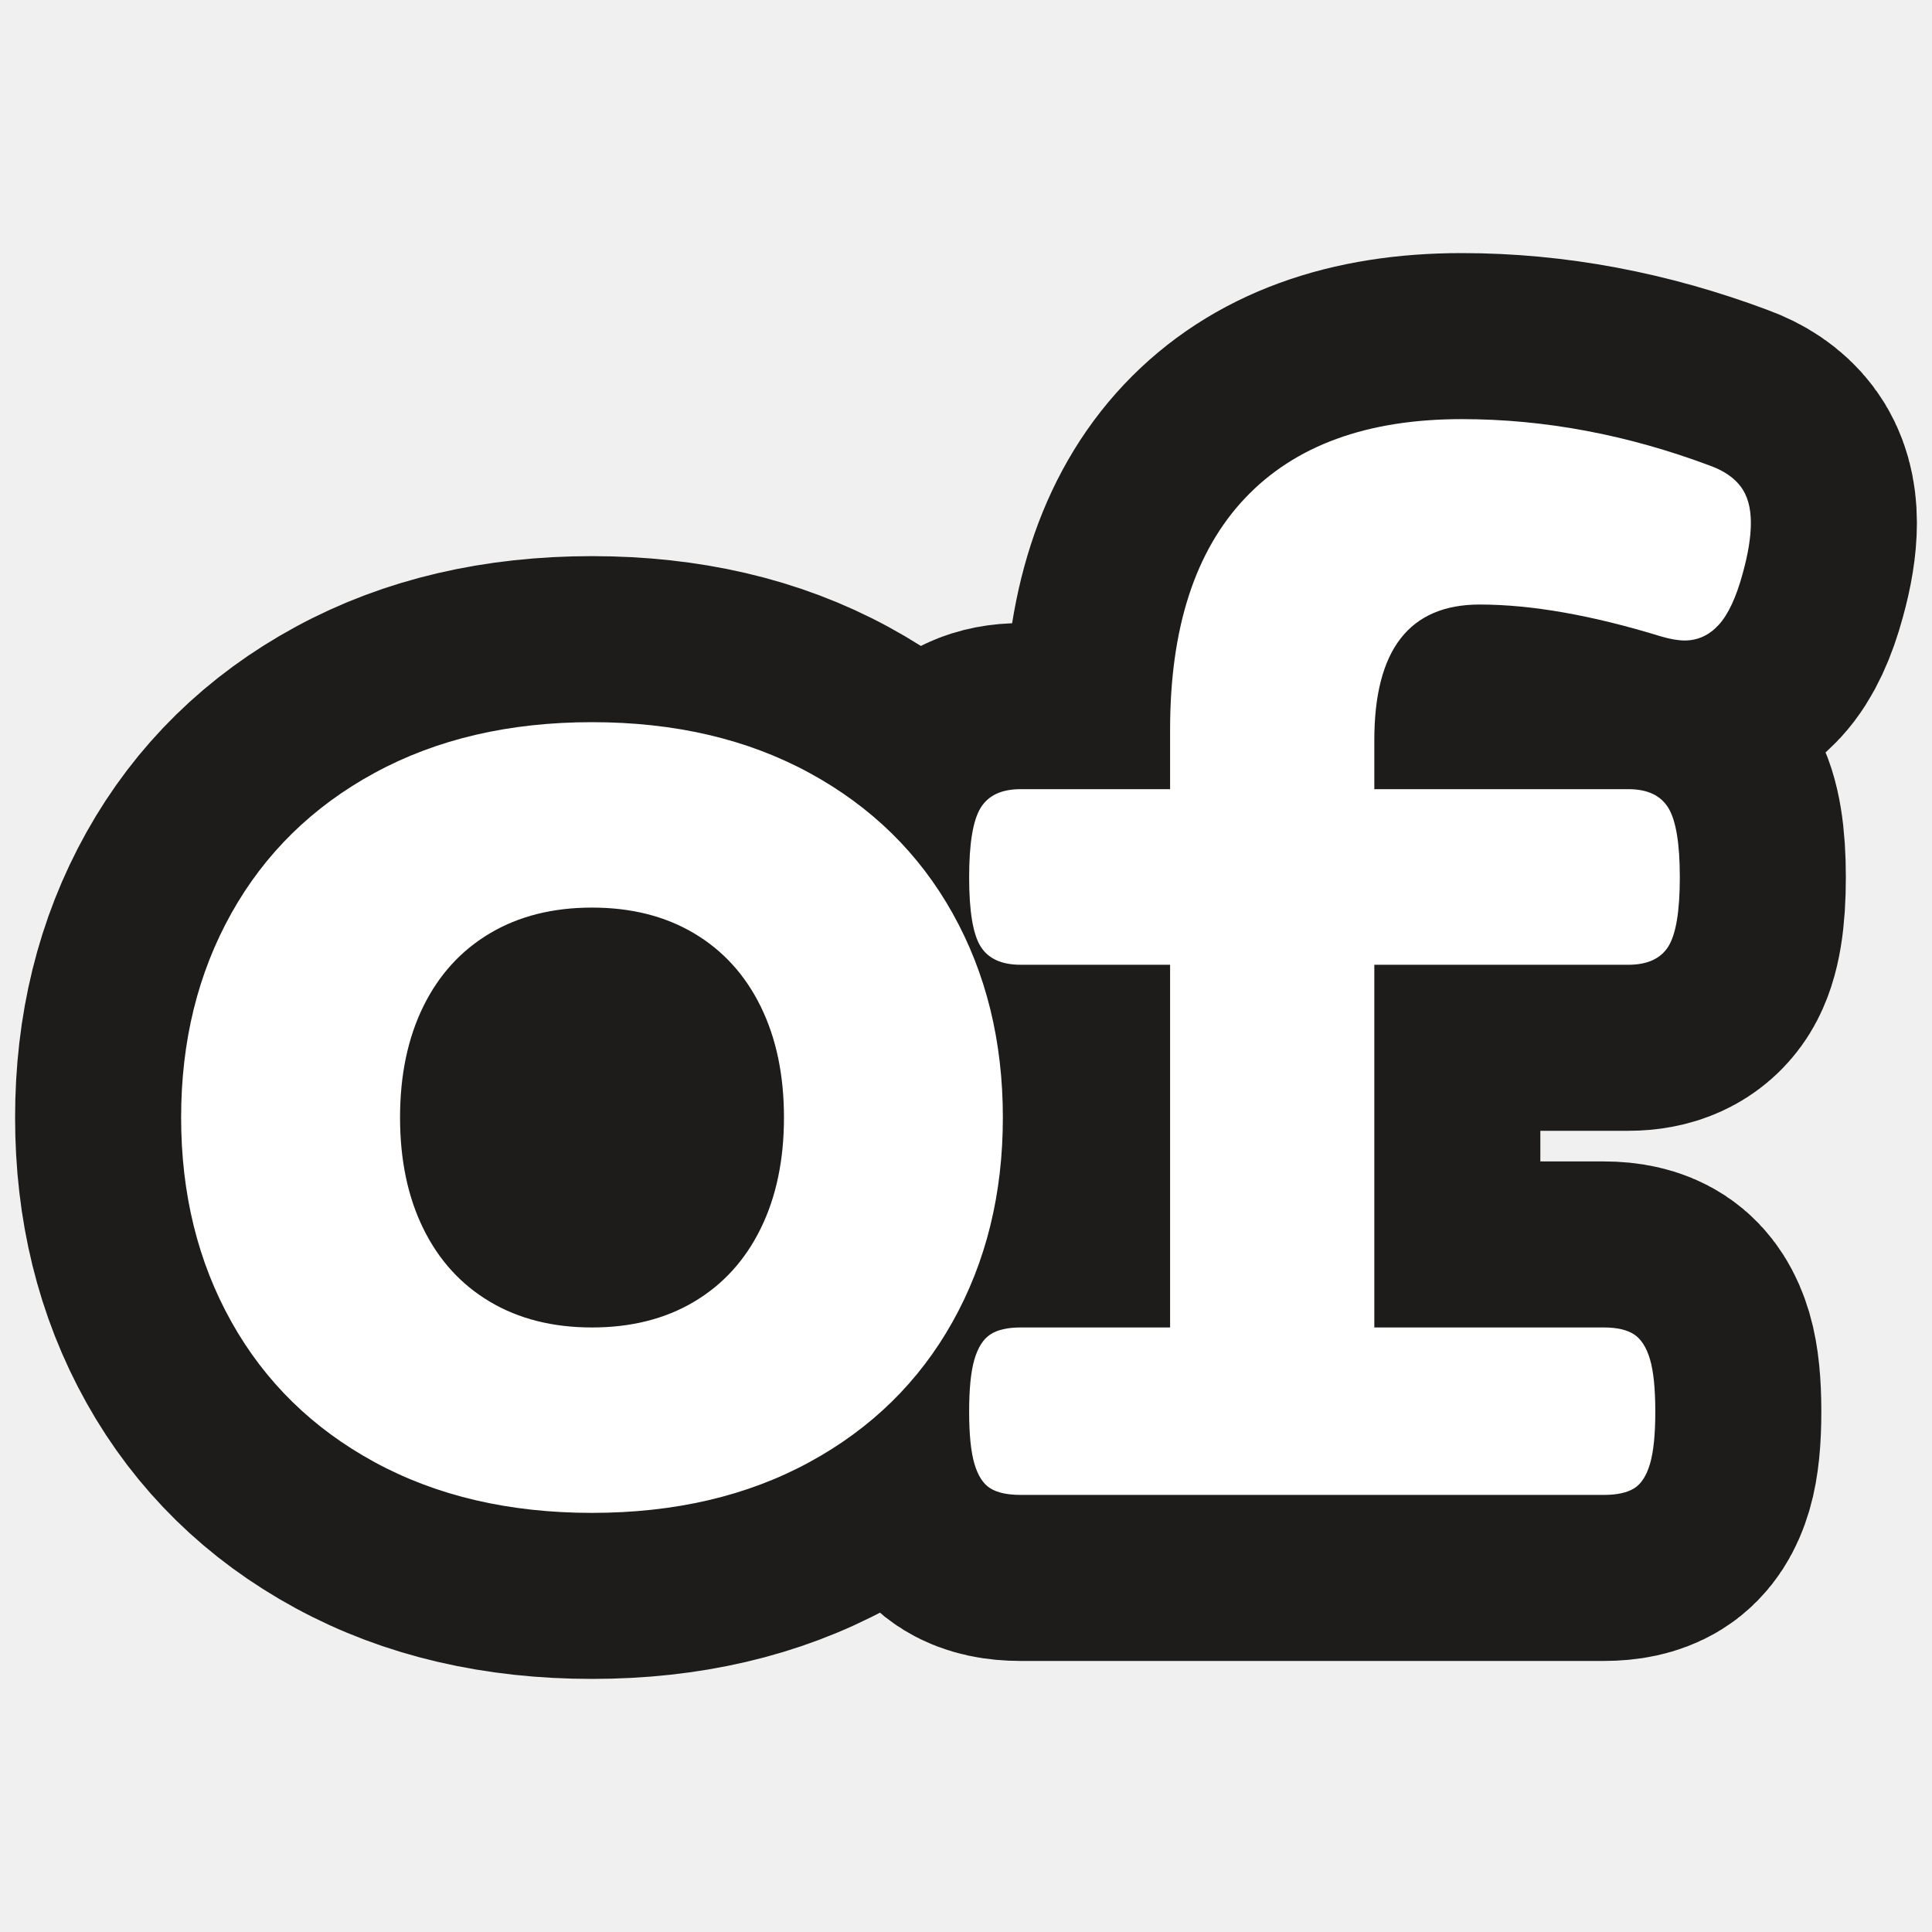
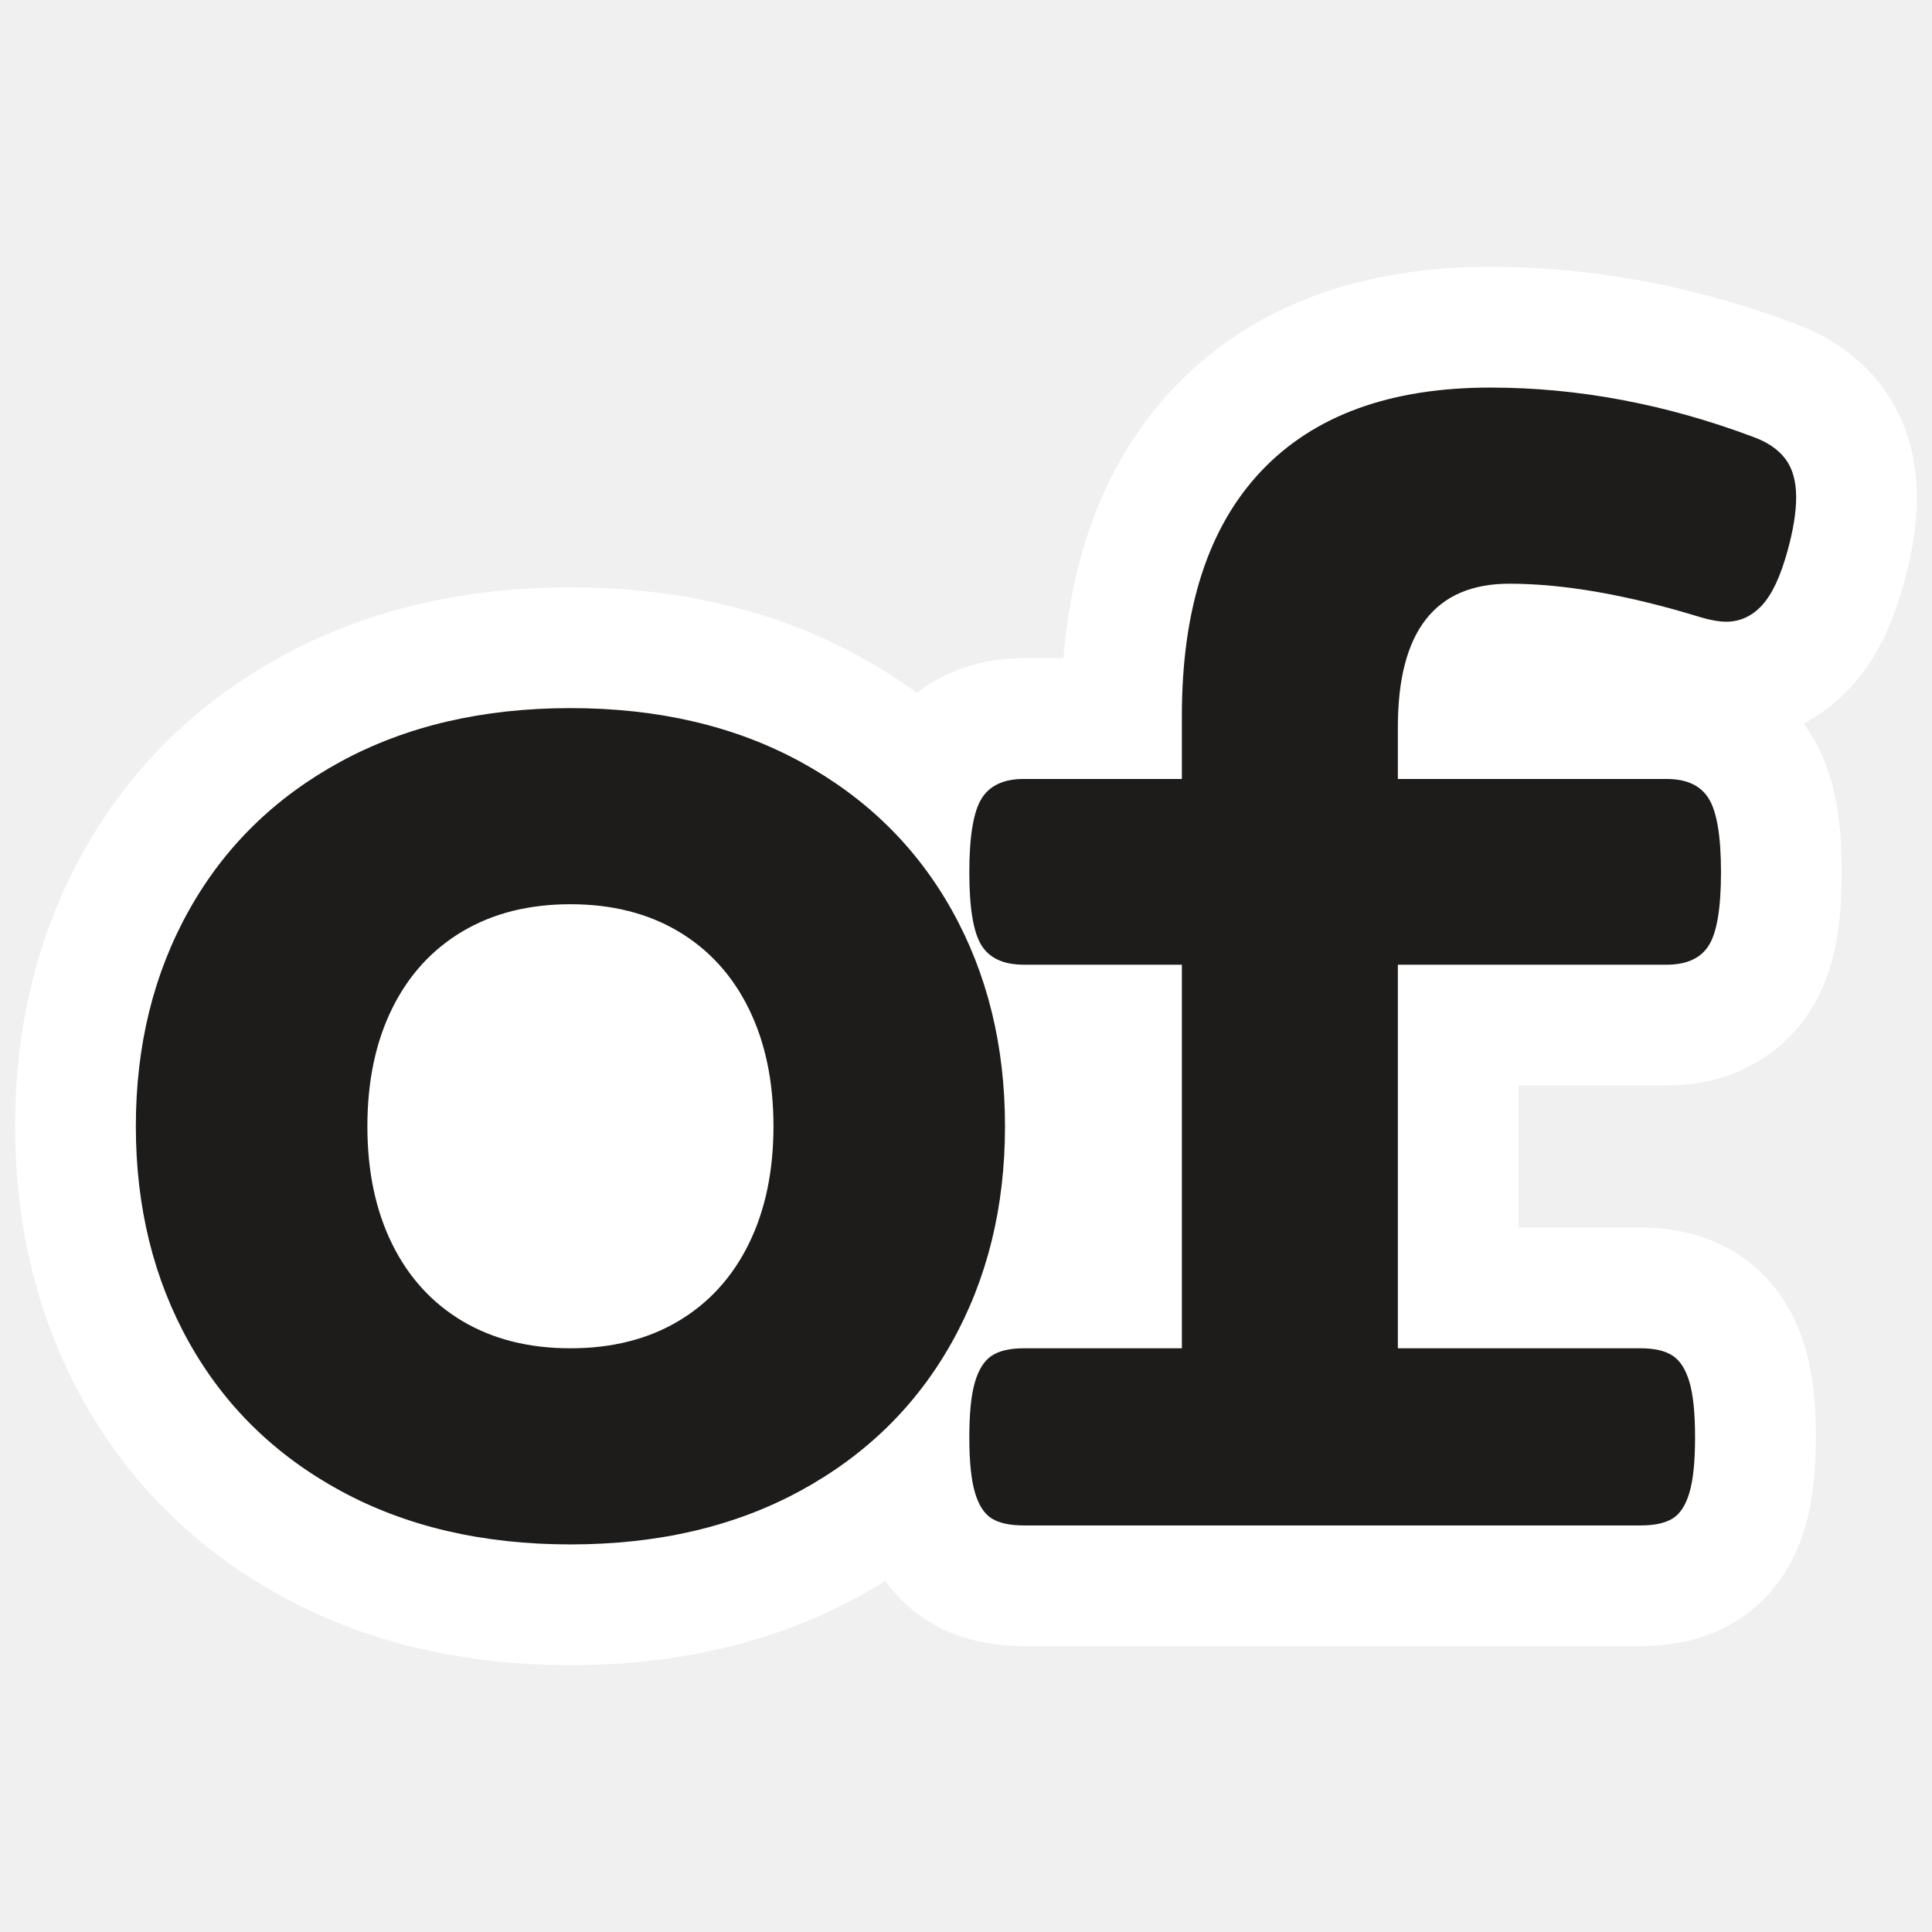
<svg xmlns="http://www.w3.org/2000/svg" viewBox="0 0 64 64">
-   <path d="M33.221 37.019Q33.221 40.808 31.557 43.784Q29.893 46.761 26.808 48.438Q23.724 50.116 19.611 50.116Q15.498 50.116 12.413 48.438Q9.328 46.761 7.664 43.784Q6.0 40.808 6.0 37.019Q6.0 33.231 7.664 30.255Q9.328 27.278 12.413 25.601Q15.498 23.923 19.611 23.923Q23.724 23.923 26.808 25.601Q29.893 27.278 31.557 30.255Q33.221 33.231 33.221 37.019ZM56.647 15.426Q57.324 15.67 57.662 16.116Q58.0 16.563 58.0 17.32Q58.0 18.024 57.729 18.998Q57.405 20.189 56.931 20.703Q56.458 21.217 55.808 21.217Q55.484 21.217 55.023 21.082Q51.587 20.026 49.016 20.026Q45.526 20.026 45.526 24.518V26.142H53.941Q54.888 26.142 55.267 26.764Q55.646 27.386 55.646 29.064Q55.646 30.742 55.267 31.351Q54.888 31.959 53.941 31.959H45.526V43.974H53.129Q53.779 43.974 54.131 44.204Q54.482 44.434 54.658 45.029Q54.834 45.624 54.834 46.761Q54.834 47.897 54.658 48.493Q54.482 49.088 54.131 49.304Q53.779 49.521 53.129 49.521H33.809Q33.16 49.521 32.808 49.304Q32.456 49.088 32.28 48.493Q32.104 47.897 32.104 46.761Q32.104 45.624 32.28 45.029Q32.456 44.434 32.808 44.204Q33.16 43.974 33.809 43.974H38.761V31.959H33.809Q32.862 31.959 32.483 31.351Q32.104 30.742 32.104 29.064Q32.104 27.386 32.483 26.764Q32.862 26.142 33.809 26.142H38.761V24.166Q38.761 19.133 41.237 16.509Q43.713 13.884 48.421 13.884Q52.534 13.884 56.647 15.426Z" fill="#1d1c1a" stroke="#1d1c1a" stroke-width="11.0" stroke-linejoin="round" />
-   <path d="M33.221 37.019Q33.221 40.808 31.557 43.784Q29.893 46.761 26.808 48.438Q23.724 50.116 19.611 50.116Q15.498 50.116 12.413 48.438Q9.328 46.761 7.664 43.784Q6.0 40.808 6.0 37.019Q6.0 33.231 7.664 30.255Q9.328 27.278 12.413 25.601Q15.498 23.923 19.611 23.923Q23.724 23.923 26.808 25.601Q29.893 27.278 31.557 30.255Q33.221 33.231 33.221 37.019ZM13.252 37.019Q13.252 39.13 14.023 40.699Q14.794 42.269 16.228 43.121Q17.662 43.974 19.611 43.974Q21.559 43.974 22.993 43.121Q24.427 42.269 25.198 40.699Q25.97 39.13 25.97 37.019Q25.97 34.909 25.198 33.339Q24.427 31.77 22.993 30.918Q21.559 30.065 19.611 30.065Q17.662 30.065 16.228 30.918Q14.794 31.77 14.023 33.339Q13.252 34.909 13.252 37.019ZM56.647 15.426Q57.324 15.67 57.662 16.116Q58.0 16.563 58.0 17.32Q58.0 18.024 57.729 18.998Q57.405 20.189 56.931 20.703Q56.458 21.217 55.808 21.217Q55.484 21.217 55.023 21.082Q51.587 20.026 49.016 20.026Q45.526 20.026 45.526 24.518V26.142H53.941Q54.888 26.142 55.267 26.764Q55.646 27.386 55.646 29.064Q55.646 30.742 55.267 31.351Q54.888 31.959 53.941 31.959H45.526V43.974H53.129Q53.779 43.974 54.131 44.204Q54.482 44.434 54.658 45.029Q54.834 45.624 54.834 46.761Q54.834 47.897 54.658 48.493Q54.482 49.088 54.131 49.304Q53.779 49.521 53.129 49.521H33.809Q33.16 49.521 32.808 49.304Q32.456 49.088 32.28 48.493Q32.104 47.897 32.104 46.761Q32.104 45.624 32.28 45.029Q32.456 44.434 32.808 44.204Q33.16 43.974 33.809 43.974H38.761V31.959H33.809Q32.862 31.959 32.483 31.351Q32.104 30.742 32.104 29.064Q32.104 27.386 32.483 26.764Q32.862 26.142 33.809 26.142H38.761V24.166Q38.761 19.133 41.237 16.509Q43.713 13.884 48.421 13.884Q52.534 13.884 56.647 15.426Z" fill="#ffffff" />
+   <path d="M33.292 37.309Q33.292 41.316 31.532 44.464Q29.772 47.612 26.509 49.387Q23.246 51.161 18.896 51.161Q14.546 51.161 11.283 49.387Q8.02 47.612 6.26 44.464Q4.5 41.316 4.5 37.309Q4.5 33.302 6.26 30.154Q8.02 27.006 11.283 25.231Q14.546 23.457 18.896 23.457Q23.246 23.457 26.509 25.231Q29.772 27.006 31.532 30.154Q33.292 33.302 33.292 37.309ZM58.069 14.47Q58.784 14.728 59.142 15.2Q59.5 15.672 59.5 16.474Q59.5 17.218 59.214 18.248Q58.87 19.507 58.37 20.051Q57.869 20.595 57.182 20.595Q56.838 20.595 56.352 20.452Q52.717 19.336 49.998 19.336Q46.306 19.336 46.306 24.087V25.804H55.207Q56.209 25.804 56.609 26.462Q57.01 27.12 57.01 28.895Q57.01 30.669 56.609 31.313Q56.209 31.957 55.207 31.957H46.306V44.664H54.348Q55.035 44.664 55.407 44.908Q55.779 45.151 55.965 45.781Q56.151 46.41 56.151 47.612Q56.151 48.814 55.965 49.444Q55.779 50.074 55.407 50.303Q55.035 50.532 54.348 50.532H33.914Q33.227 50.532 32.855 50.303Q32.483 50.074 32.297 49.444Q32.11 48.814 32.11 47.612Q32.11 46.41 32.297 45.781Q32.483 45.151 32.855 44.908Q33.227 44.664 33.914 44.664H39.151V31.957H33.914Q32.912 31.957 32.511 31.313Q32.11 30.669 32.11 28.895Q32.11 27.12 32.511 26.462Q32.912 25.804 33.914 25.804H39.151V23.714Q39.151 18.391 41.77 15.615Q44.389 12.839 49.368 12.839Q53.719 12.839 58.069 14.47Z" fill="#ffffff" stroke="#ffffff" stroke-width="8.0" stroke-linejoin="round" />
+   <path d="M33.292 37.309Q33.292 41.316 31.532 44.464Q29.772 47.612 26.509 49.387Q23.246 51.161 18.896 51.161Q14.546 51.161 11.283 49.387Q8.02 47.612 6.26 44.464Q4.5 41.316 4.5 37.309Q4.5 33.302 6.26 30.154Q8.02 27.006 11.283 25.231Q14.546 23.457 18.896 23.457Q23.246 23.457 26.509 25.231Q29.772 27.006 31.532 30.154Q33.292 33.302 33.292 37.309ZM12.17 37.309Q12.17 39.541 12.986 41.201Q13.802 42.861 15.318 43.763Q16.835 44.664 18.896 44.664Q20.957 44.664 22.473 43.763Q23.99 42.861 24.806 41.201Q25.622 39.541 25.622 37.309Q25.622 35.077 24.806 33.417Q23.99 31.757 22.473 30.855Q20.957 29.954 18.896 29.954Q16.835 29.954 15.318 30.855Q13.802 31.757 12.986 33.417Q12.17 35.077 12.17 37.309ZM58.069 14.47Q58.784 14.728 59.142 15.2Q59.5 15.672 59.5 16.474Q59.5 17.218 59.214 18.248Q58.87 19.507 58.37 20.051Q57.869 20.595 57.182 20.595Q56.838 20.595 56.352 20.452Q52.717 19.336 49.998 19.336Q46.306 19.336 46.306 24.087V25.804H55.207Q56.209 25.804 56.609 26.462Q57.01 27.12 57.01 28.895Q57.01 30.669 56.609 31.313Q56.209 31.957 55.207 31.957H46.306V44.664H54.348Q55.035 44.664 55.407 44.908Q55.779 45.151 55.965 45.781Q56.151 46.41 56.151 47.612Q56.151 48.814 55.965 49.444Q55.779 50.074 55.407 50.303Q55.035 50.532 54.348 50.532H33.914Q33.227 50.532 32.855 50.303Q32.483 50.074 32.297 49.444Q32.11 48.814 32.11 47.612Q32.11 46.41 32.297 45.781Q32.483 45.151 32.855 44.908Q33.227 44.664 33.914 44.664H39.151V31.957H33.914Q32.912 31.957 32.511 31.313Q32.11 30.669 32.11 28.895Q32.11 27.12 32.511 26.462Q32.912 25.804 33.914 25.804H39.151V23.714Q39.151 18.391 41.77 15.615Q44.389 12.839 49.368 12.839Q53.719 12.839 58.069 14.47Z" fill="#1d1c1a" />
</svg>
